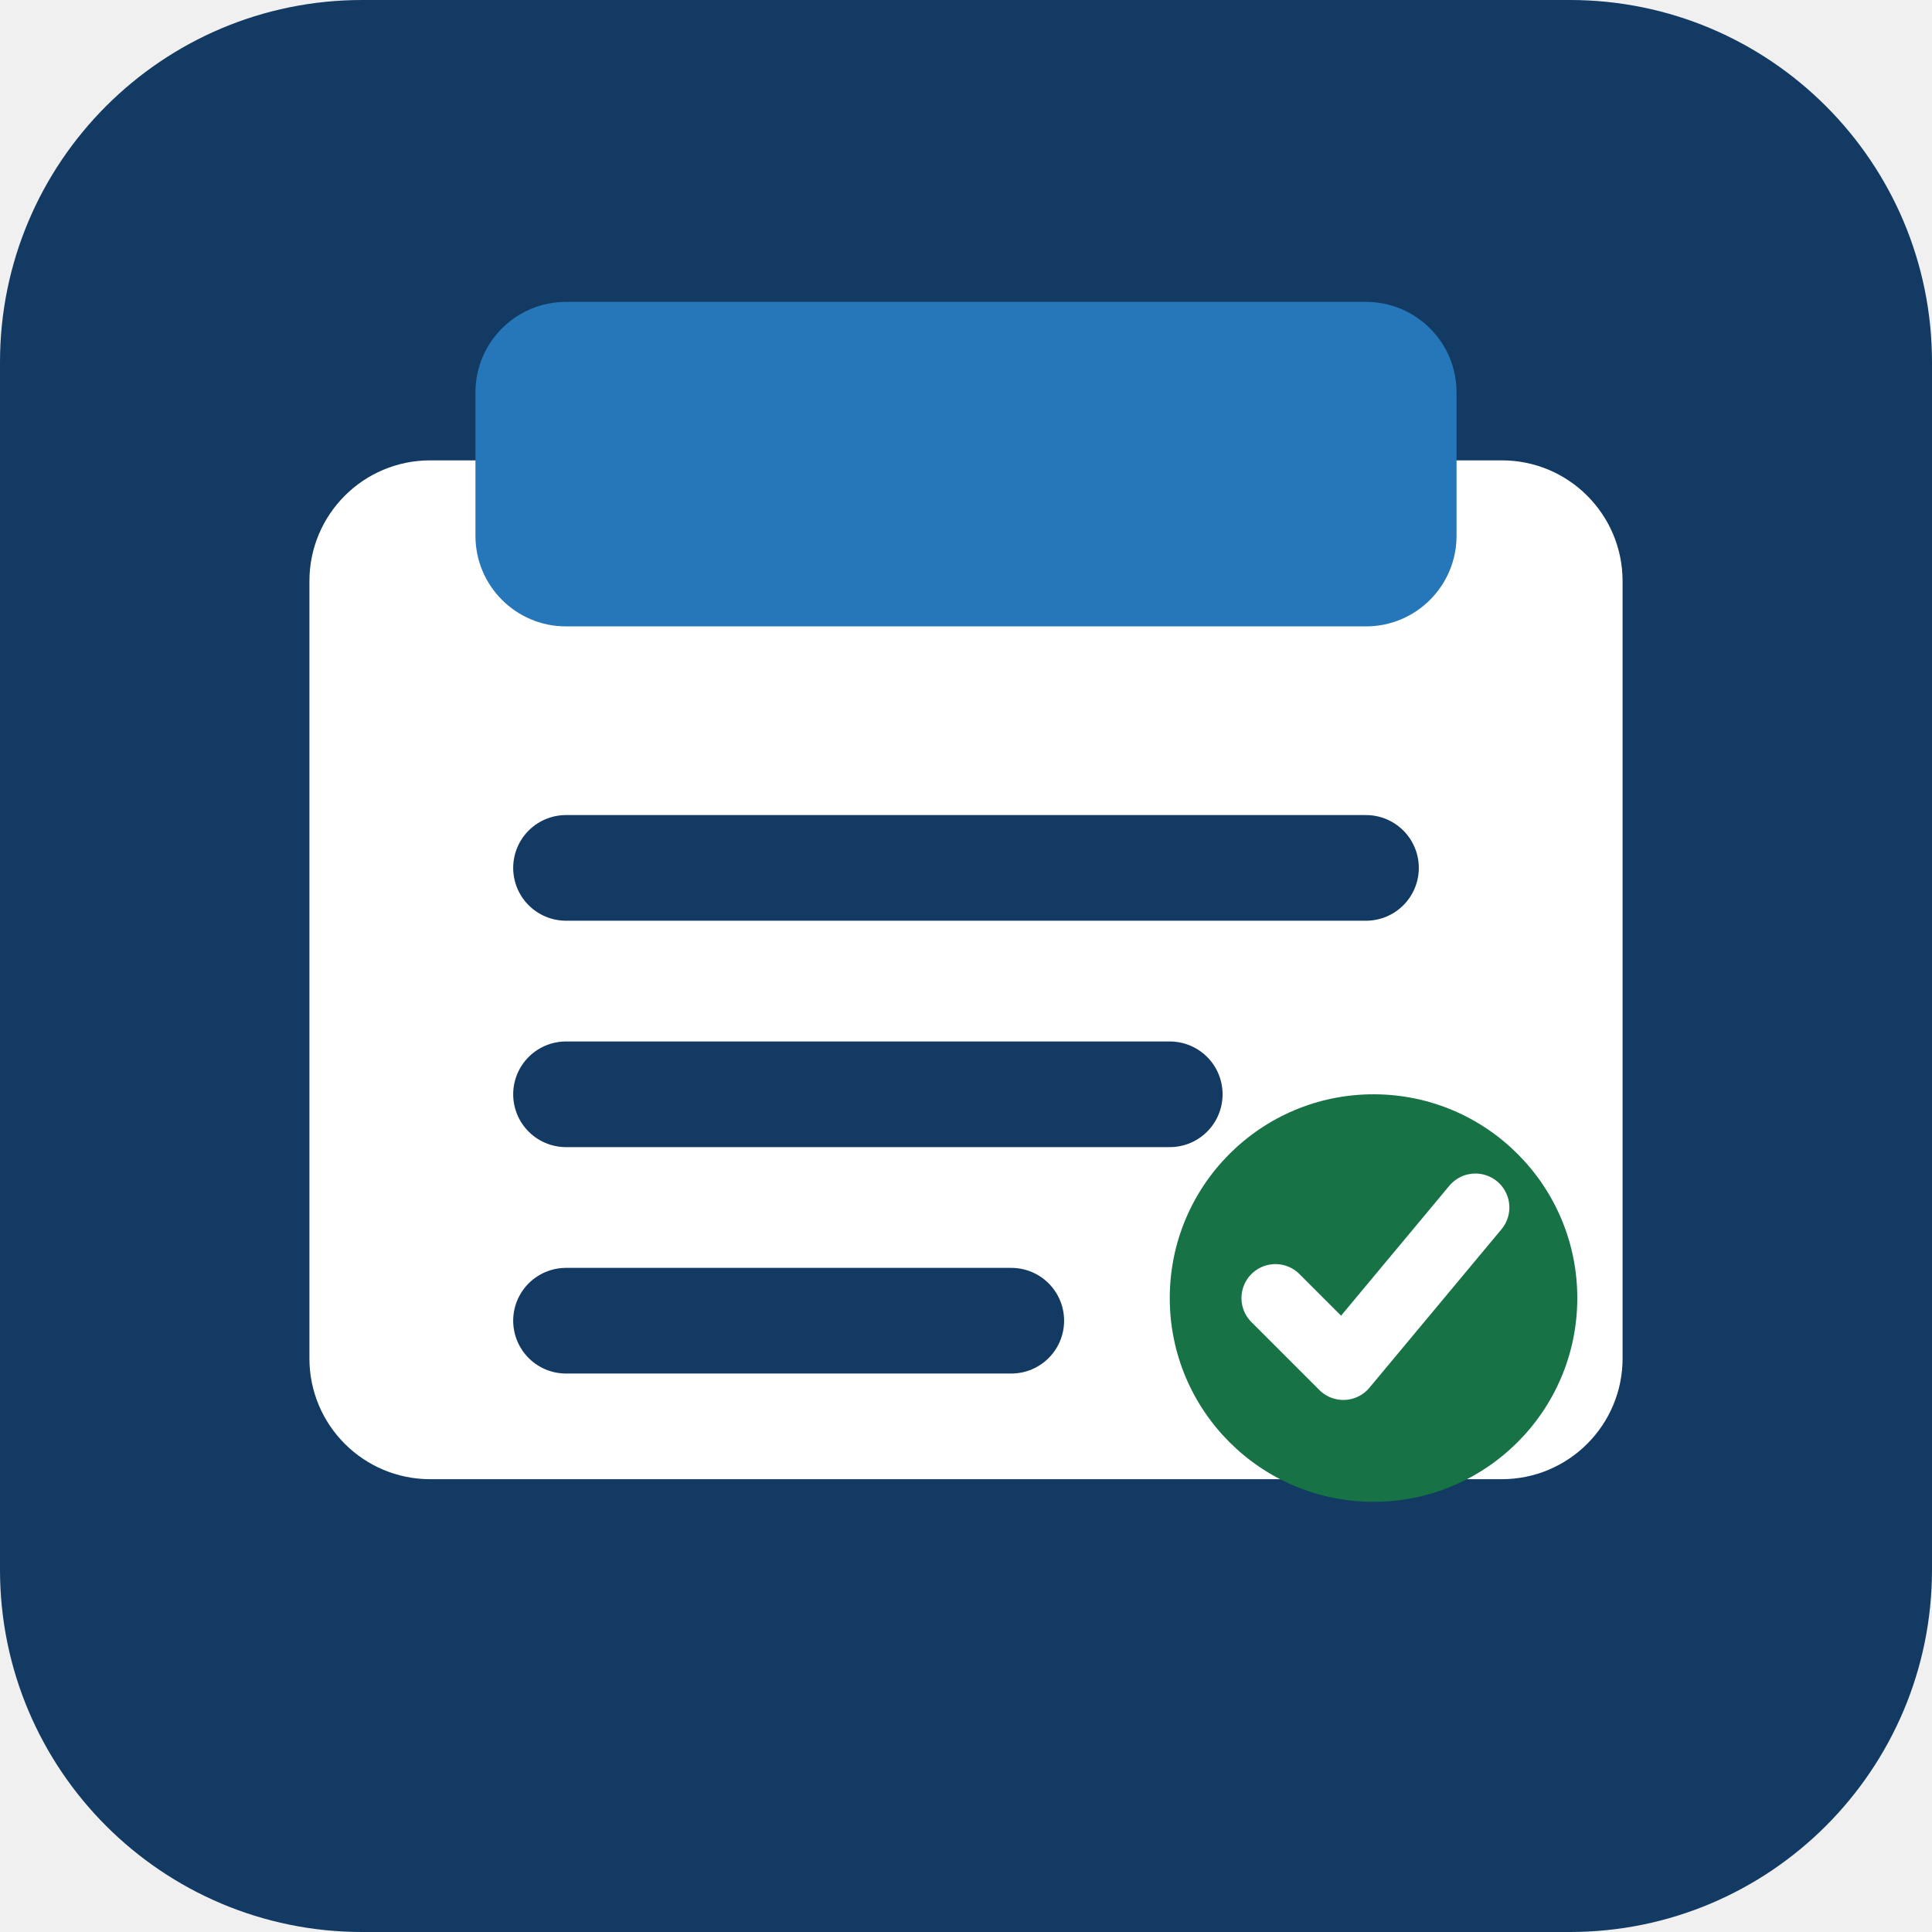
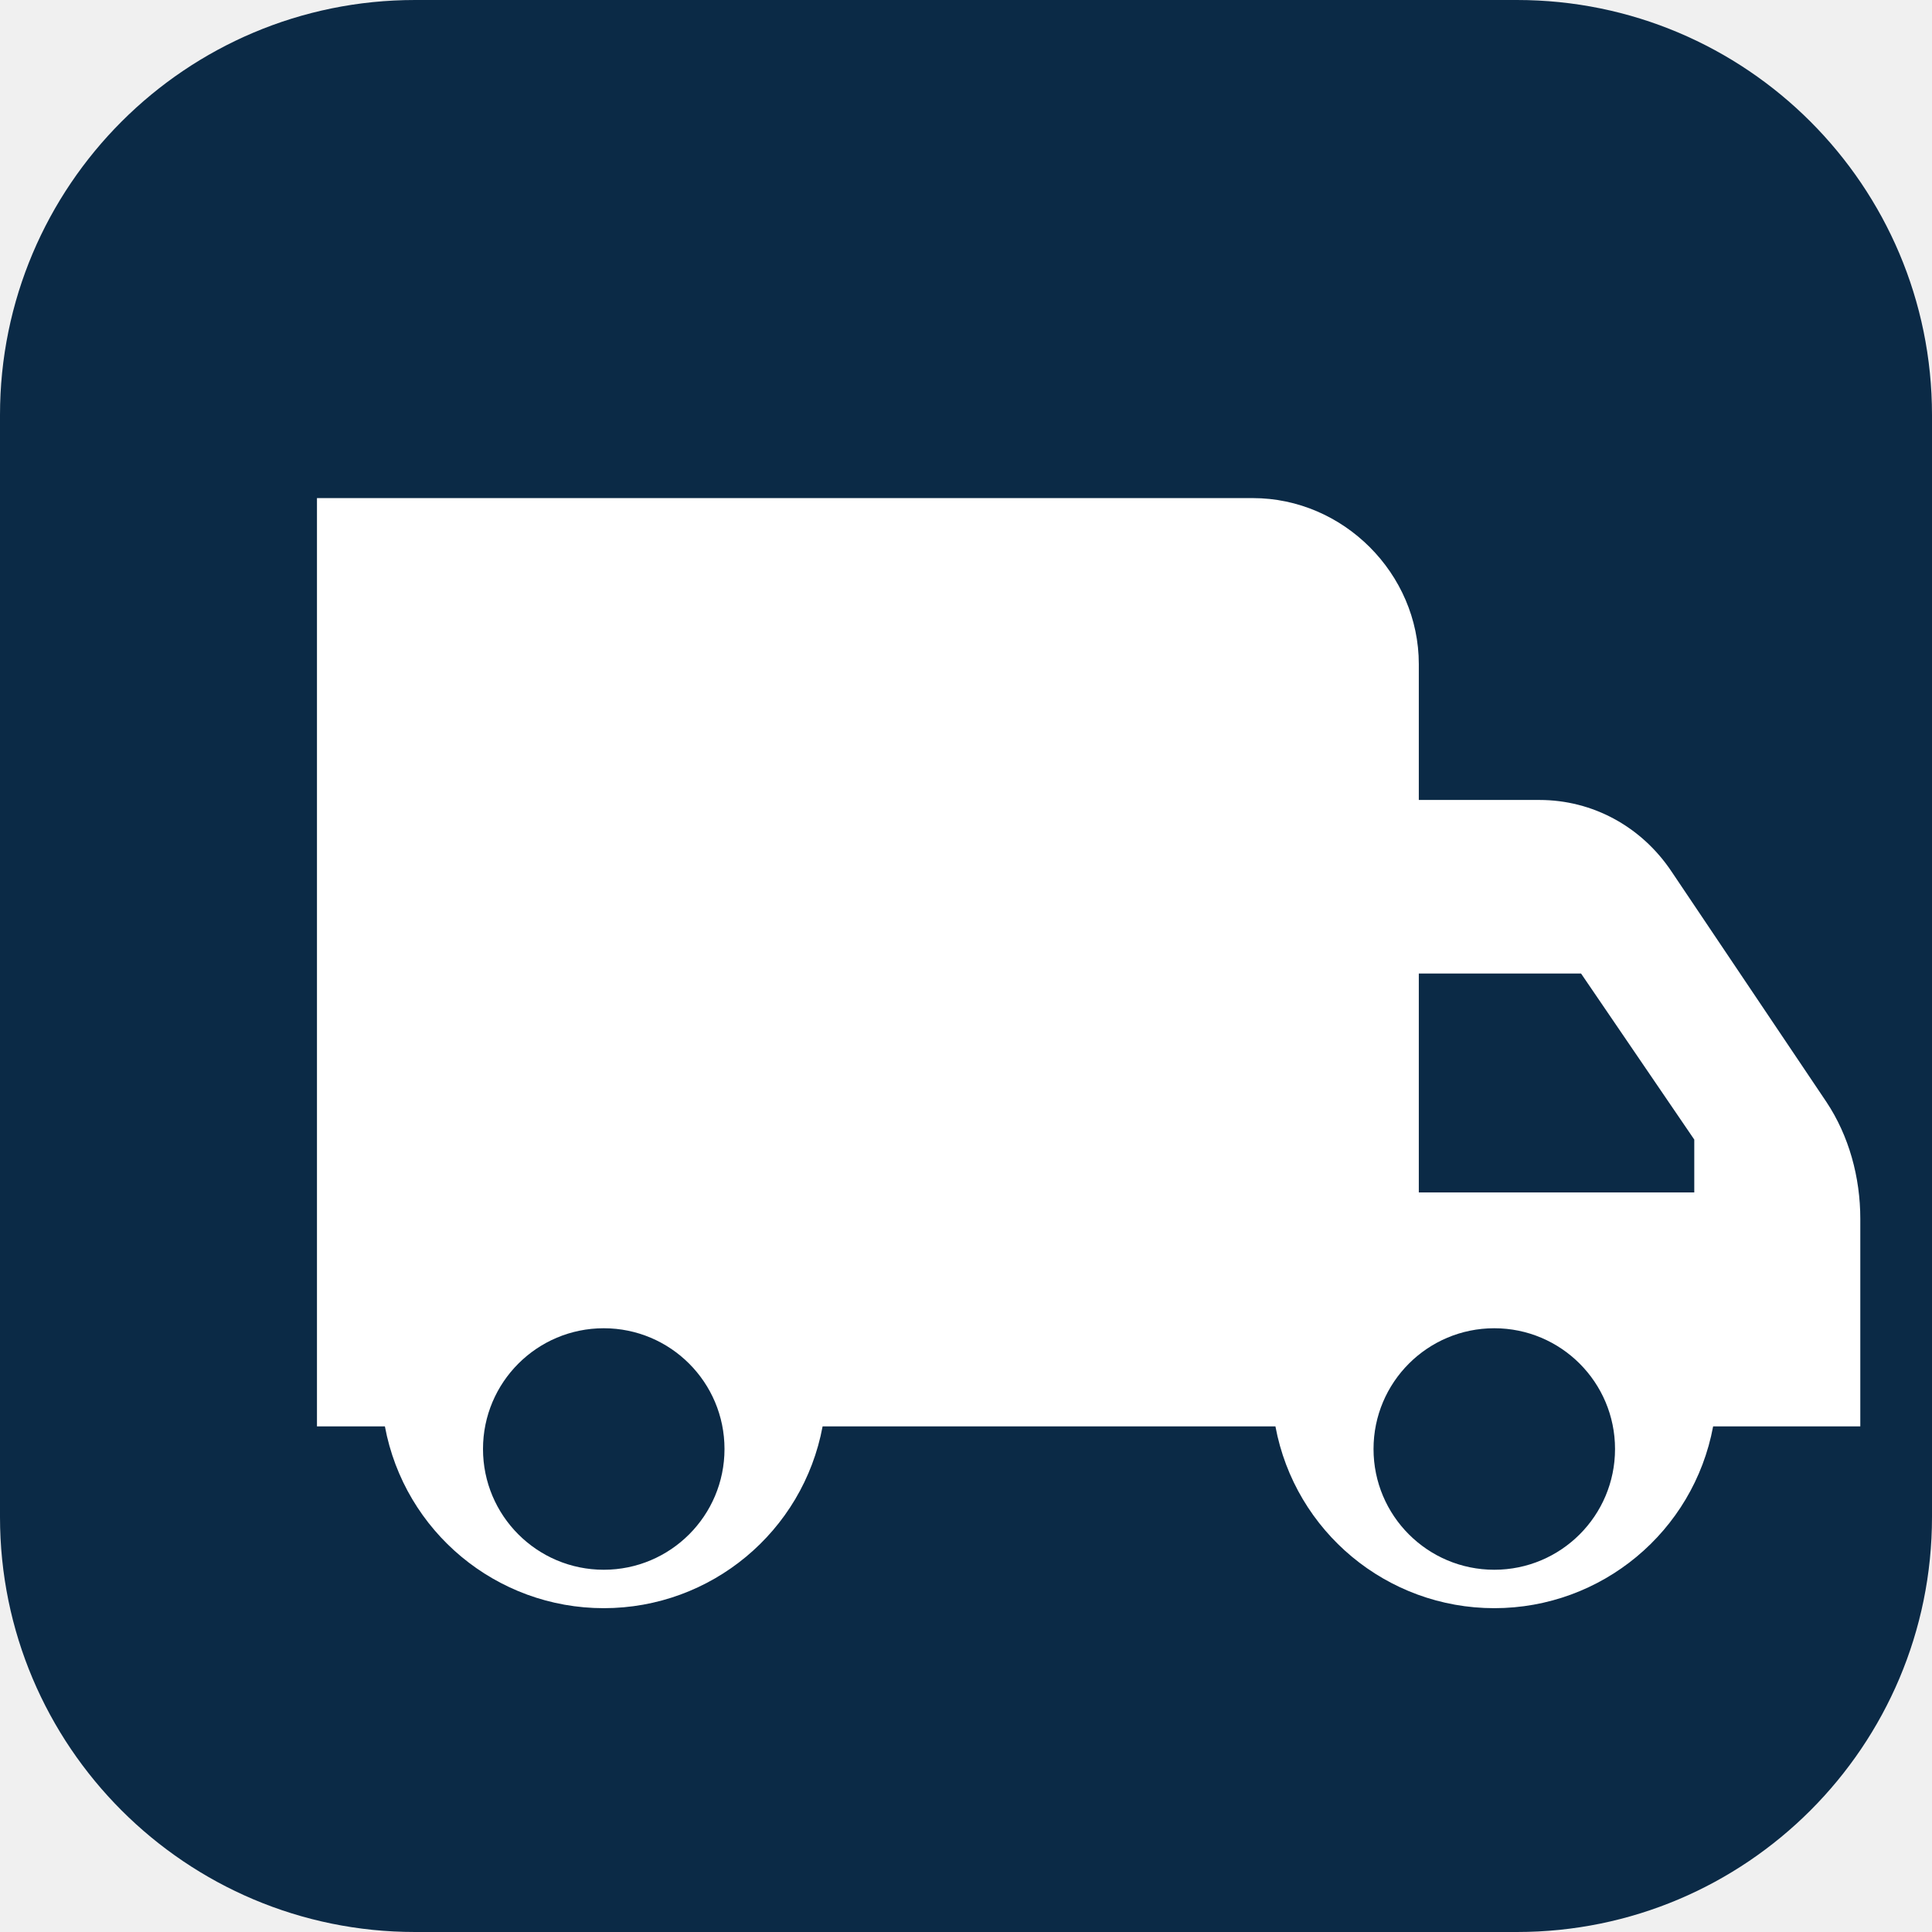
<svg xmlns="http://www.w3.org/2000/svg" viewBox="0 0 512 512">
-   <rect width="512" height="512" rx="96" fill="#123a63" />
-   <rect x="82" y="122" width="348" height="270" rx="32" fill="#ffffff" />
-   <rect x="126" y="80" width="260" height="86" rx="24" fill="#2677b9" />
-   <path d="M150 230h212M150 290h160M150 350h118" stroke="#123a63" stroke-width="28" stroke-linecap="round" />
-   <circle cx="364" cy="344" r="54" fill="#177245" />
-   <path d="M338 344l18 18 35-42" fill="none" stroke="#fff" stroke-width="18" stroke-linecap="round" stroke-linejoin="round" />
+   <rect width="512" height="512" rx="110" fill="#0b2a46" />
+   <path fill="#fff" d="M84 132h248c24 0 44 20 44 44v36h32c14 0 27 7 35 19l41 61c6 9 9 20 9 31v55h-39a59 59 0 0 1-116 0H218a59 59 0 0 1-116 0H84V132zm292 126v58h73v-14l-30-44h-43zM160 416a32 32 0 1 0 0-64 32 32 0 0 0 0 64zm236 0a32 32 0 1 0 0-64 32 32 0 0 0 0 64z" />
</svg>
